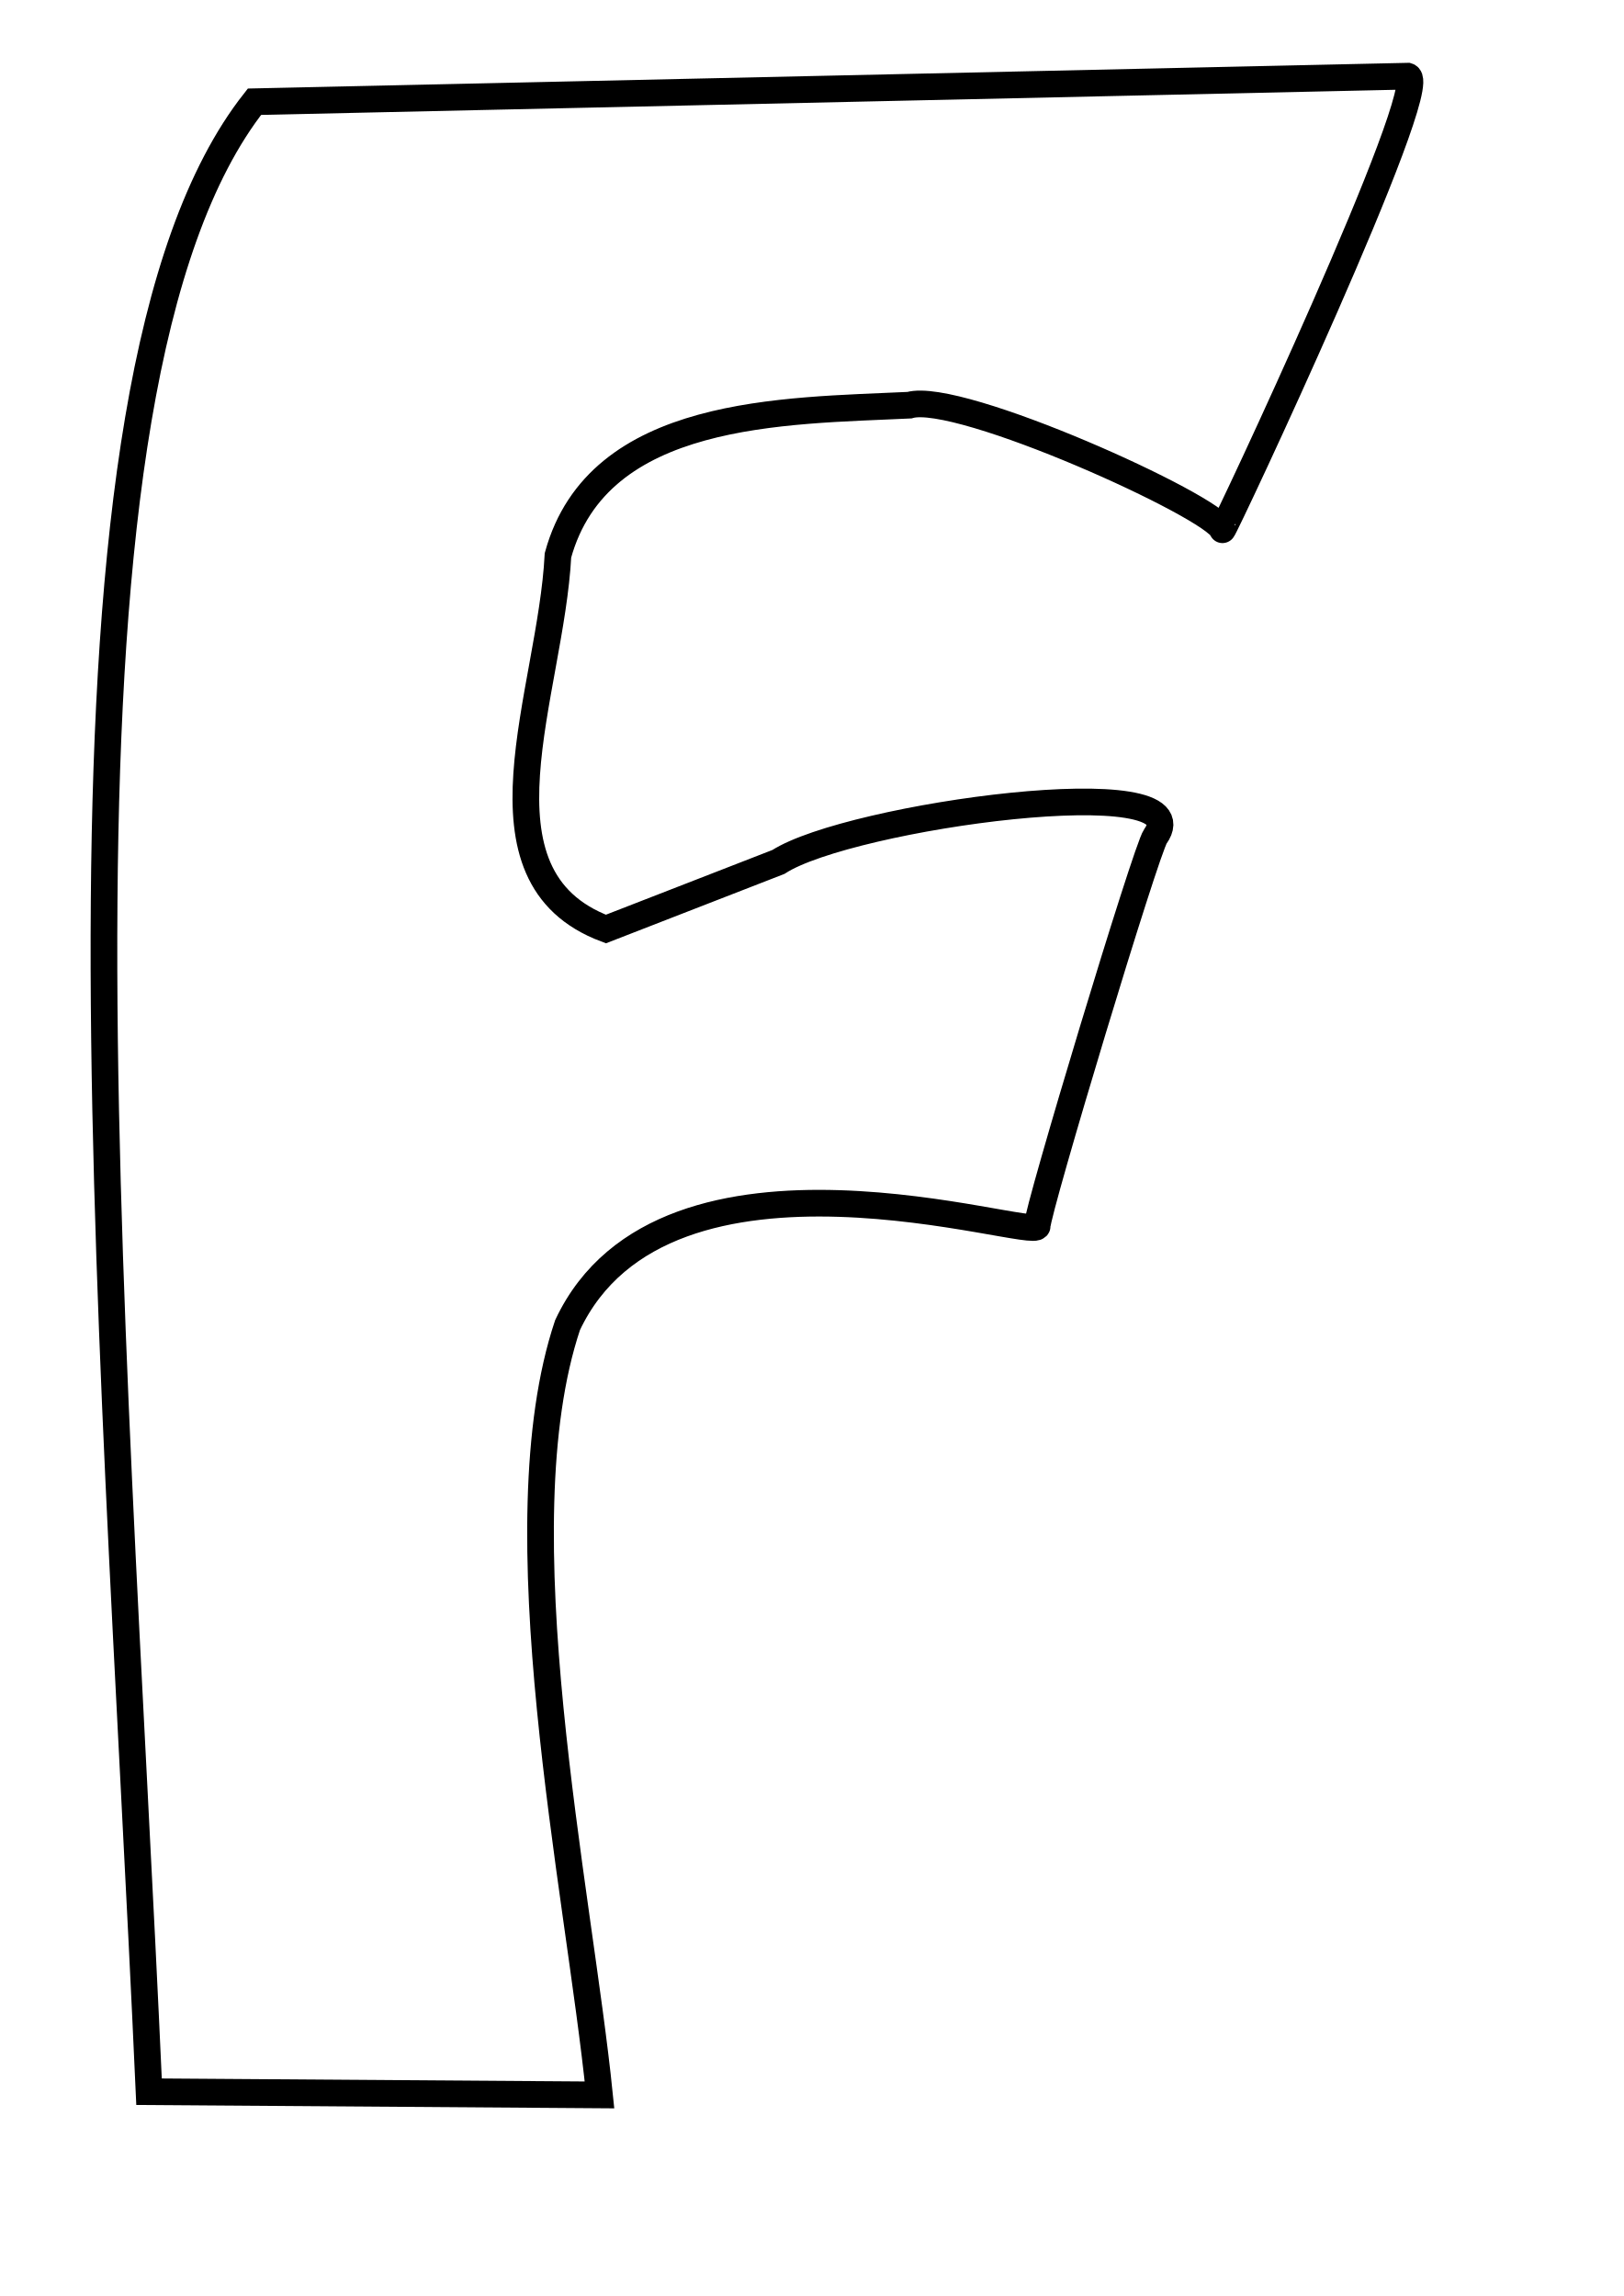
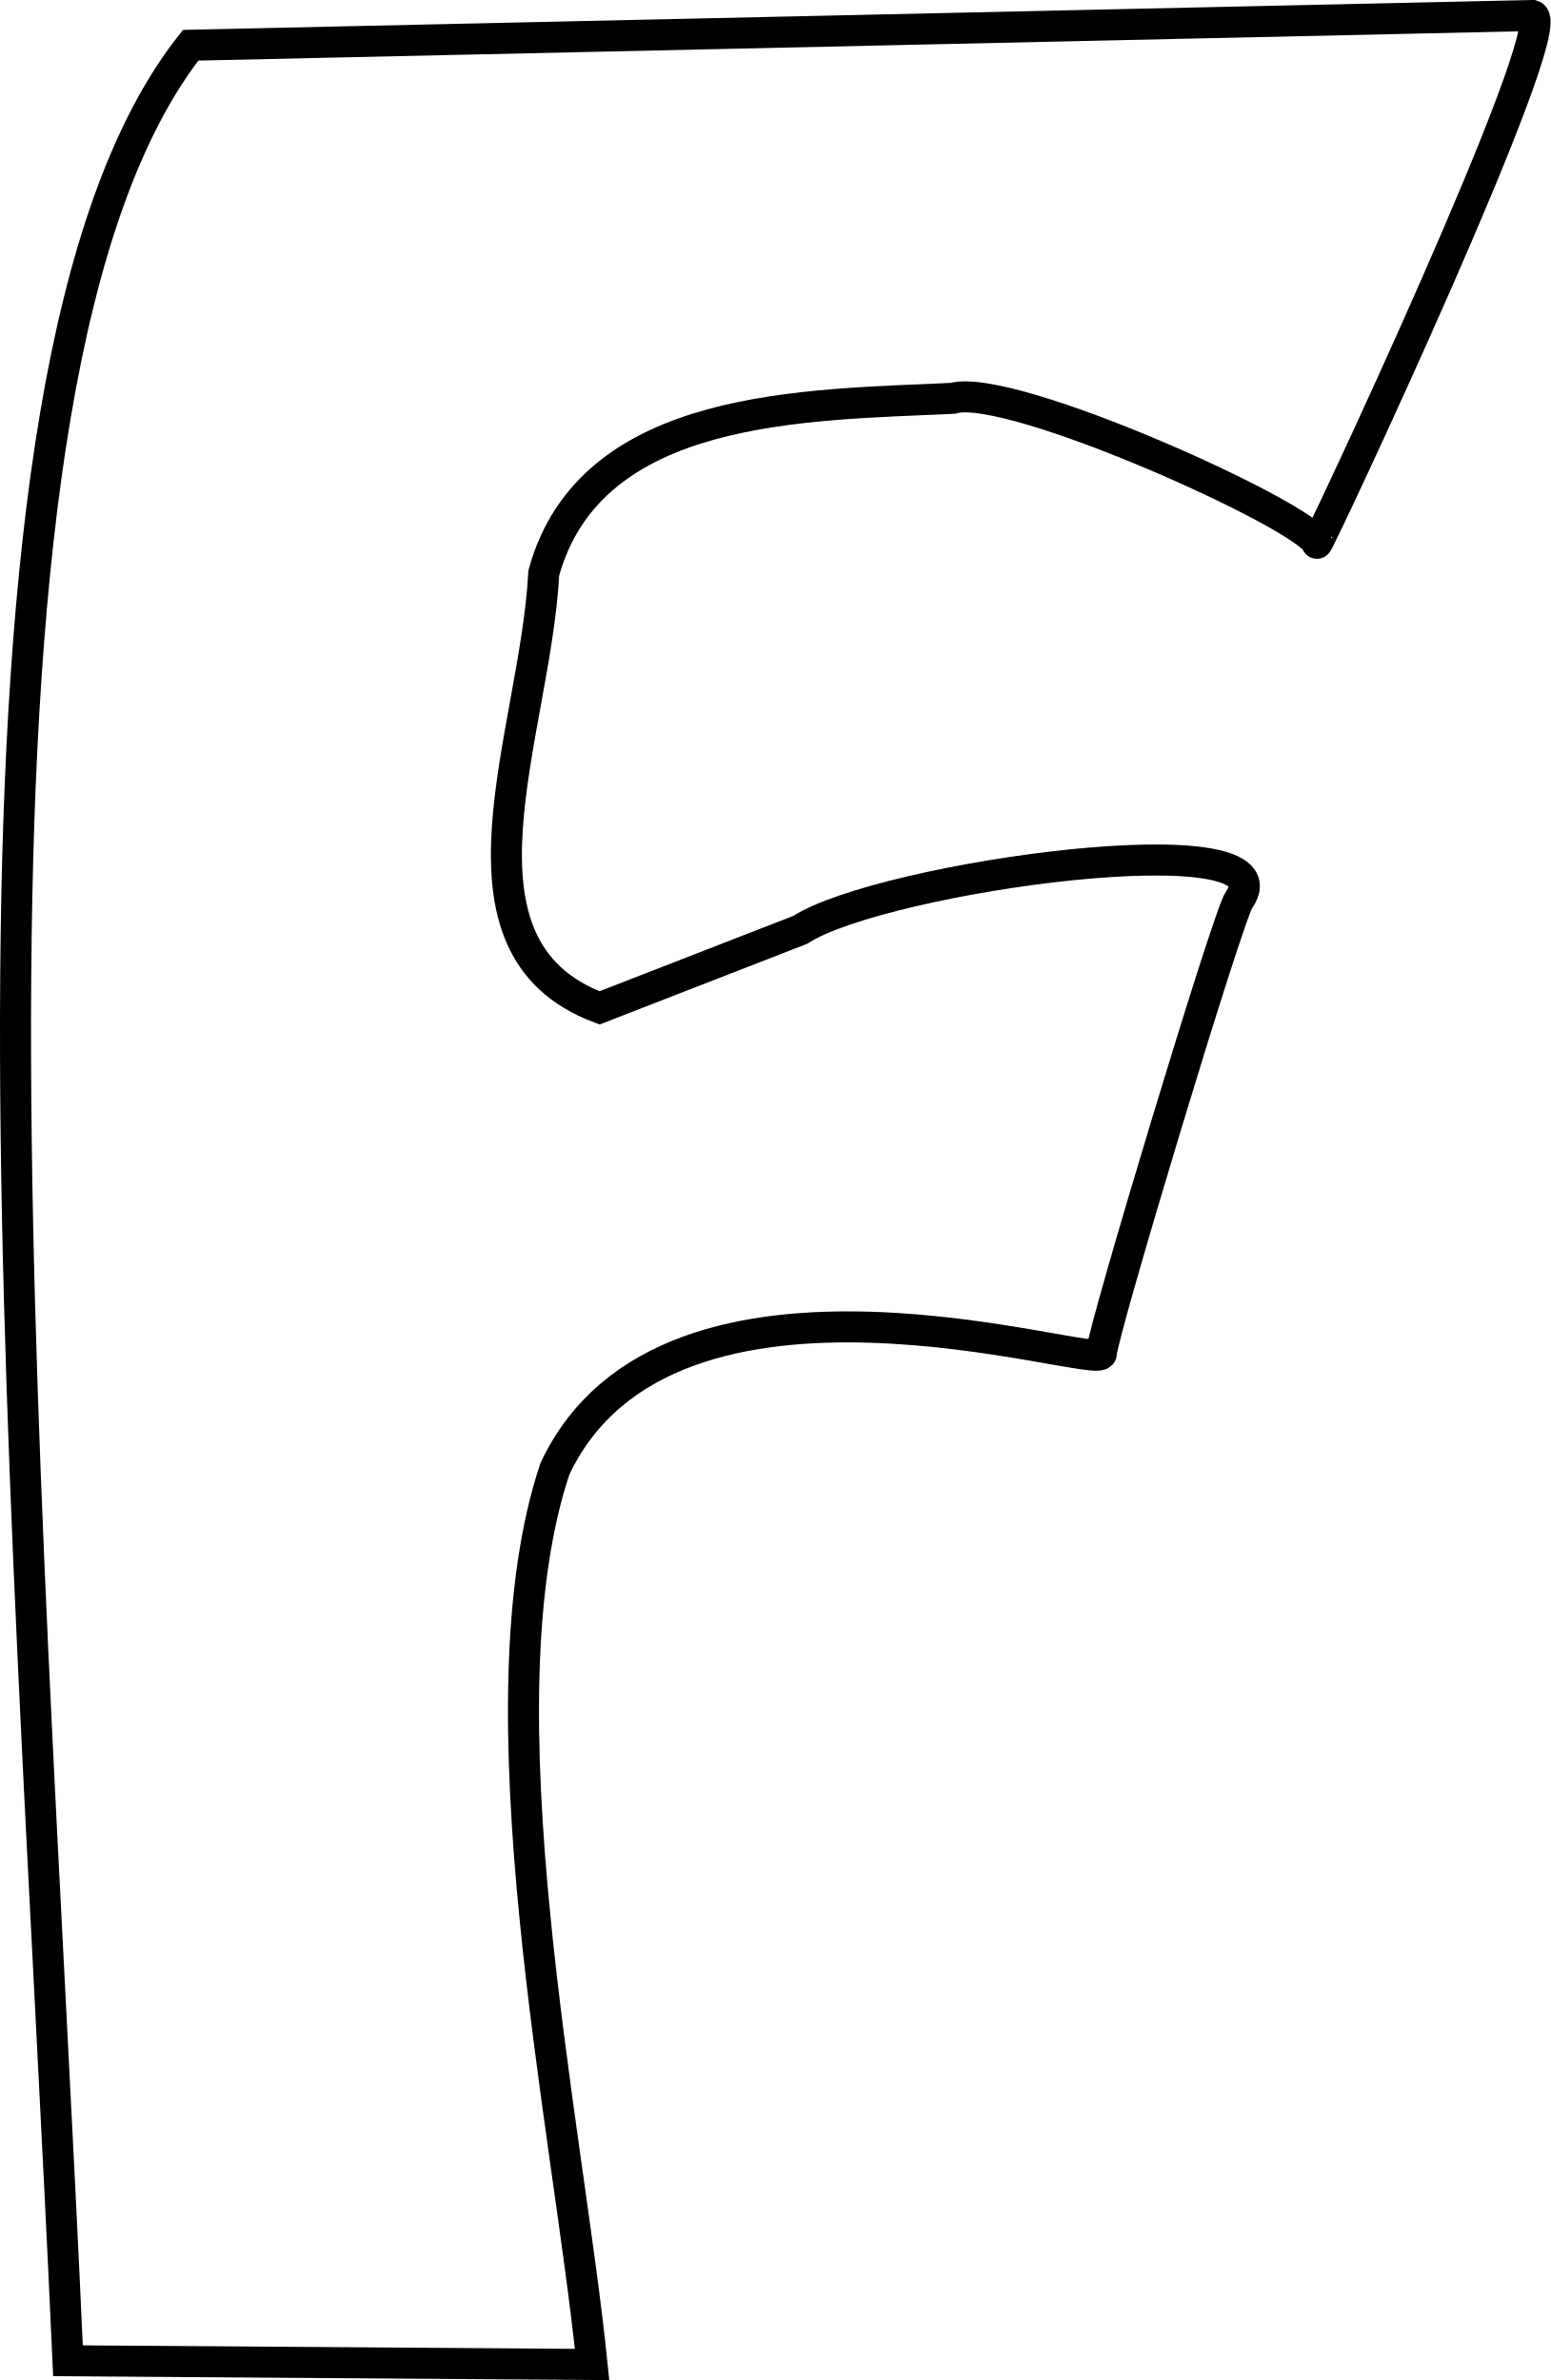
- <svg xmlns="http://www.w3.org/2000/svg" width="210mm" height="297mm" id="svg3000" version="1.1">
+ <svg xmlns="http://www.w3.org/2000/svg" preserveAspectRatio="xMinYMin meet" viewBox="0 0 651.442 1000" width="100%" height="100%" id="svg3000" version="1.1">
  <defs id="defs3002" />
-   <g id="layer1">
+   <g id="layer1" transform="translate(-44.29526,-30.72393)">
    <path style="fill:none;stroke:#000000;stroke-width:13.034px;stroke-linecap:butt;stroke-linejoin:miter;stroke-opacity:1" d="M 124.389,49.734 C 14.763,188.846 55.234,628.632 72.854,1022.645 l 220.193,1.562 C 282.788,923.318 244.25,746.927 277.431,647.848 c 47.887,-101.794 229.563,-40.603 229.563,-48.411 0,-7.808 53.245,-184.167 57.781,-190.522 24.108,-33.771 -149.527,-10.006 -184.275,12.493 l -84.329,32.795 C 227.63,428.459 269.256,338.935 272.746,271.489 c 19.657,-71.549 110.419,-70.471 171.782,-73.398 24.213,-7.098 149.124,49.665 153.042,60.905 0.404,1.16 103.199,-217.968 90.576,-221.755 z" id="path2987" />
  </g>
</svg>
